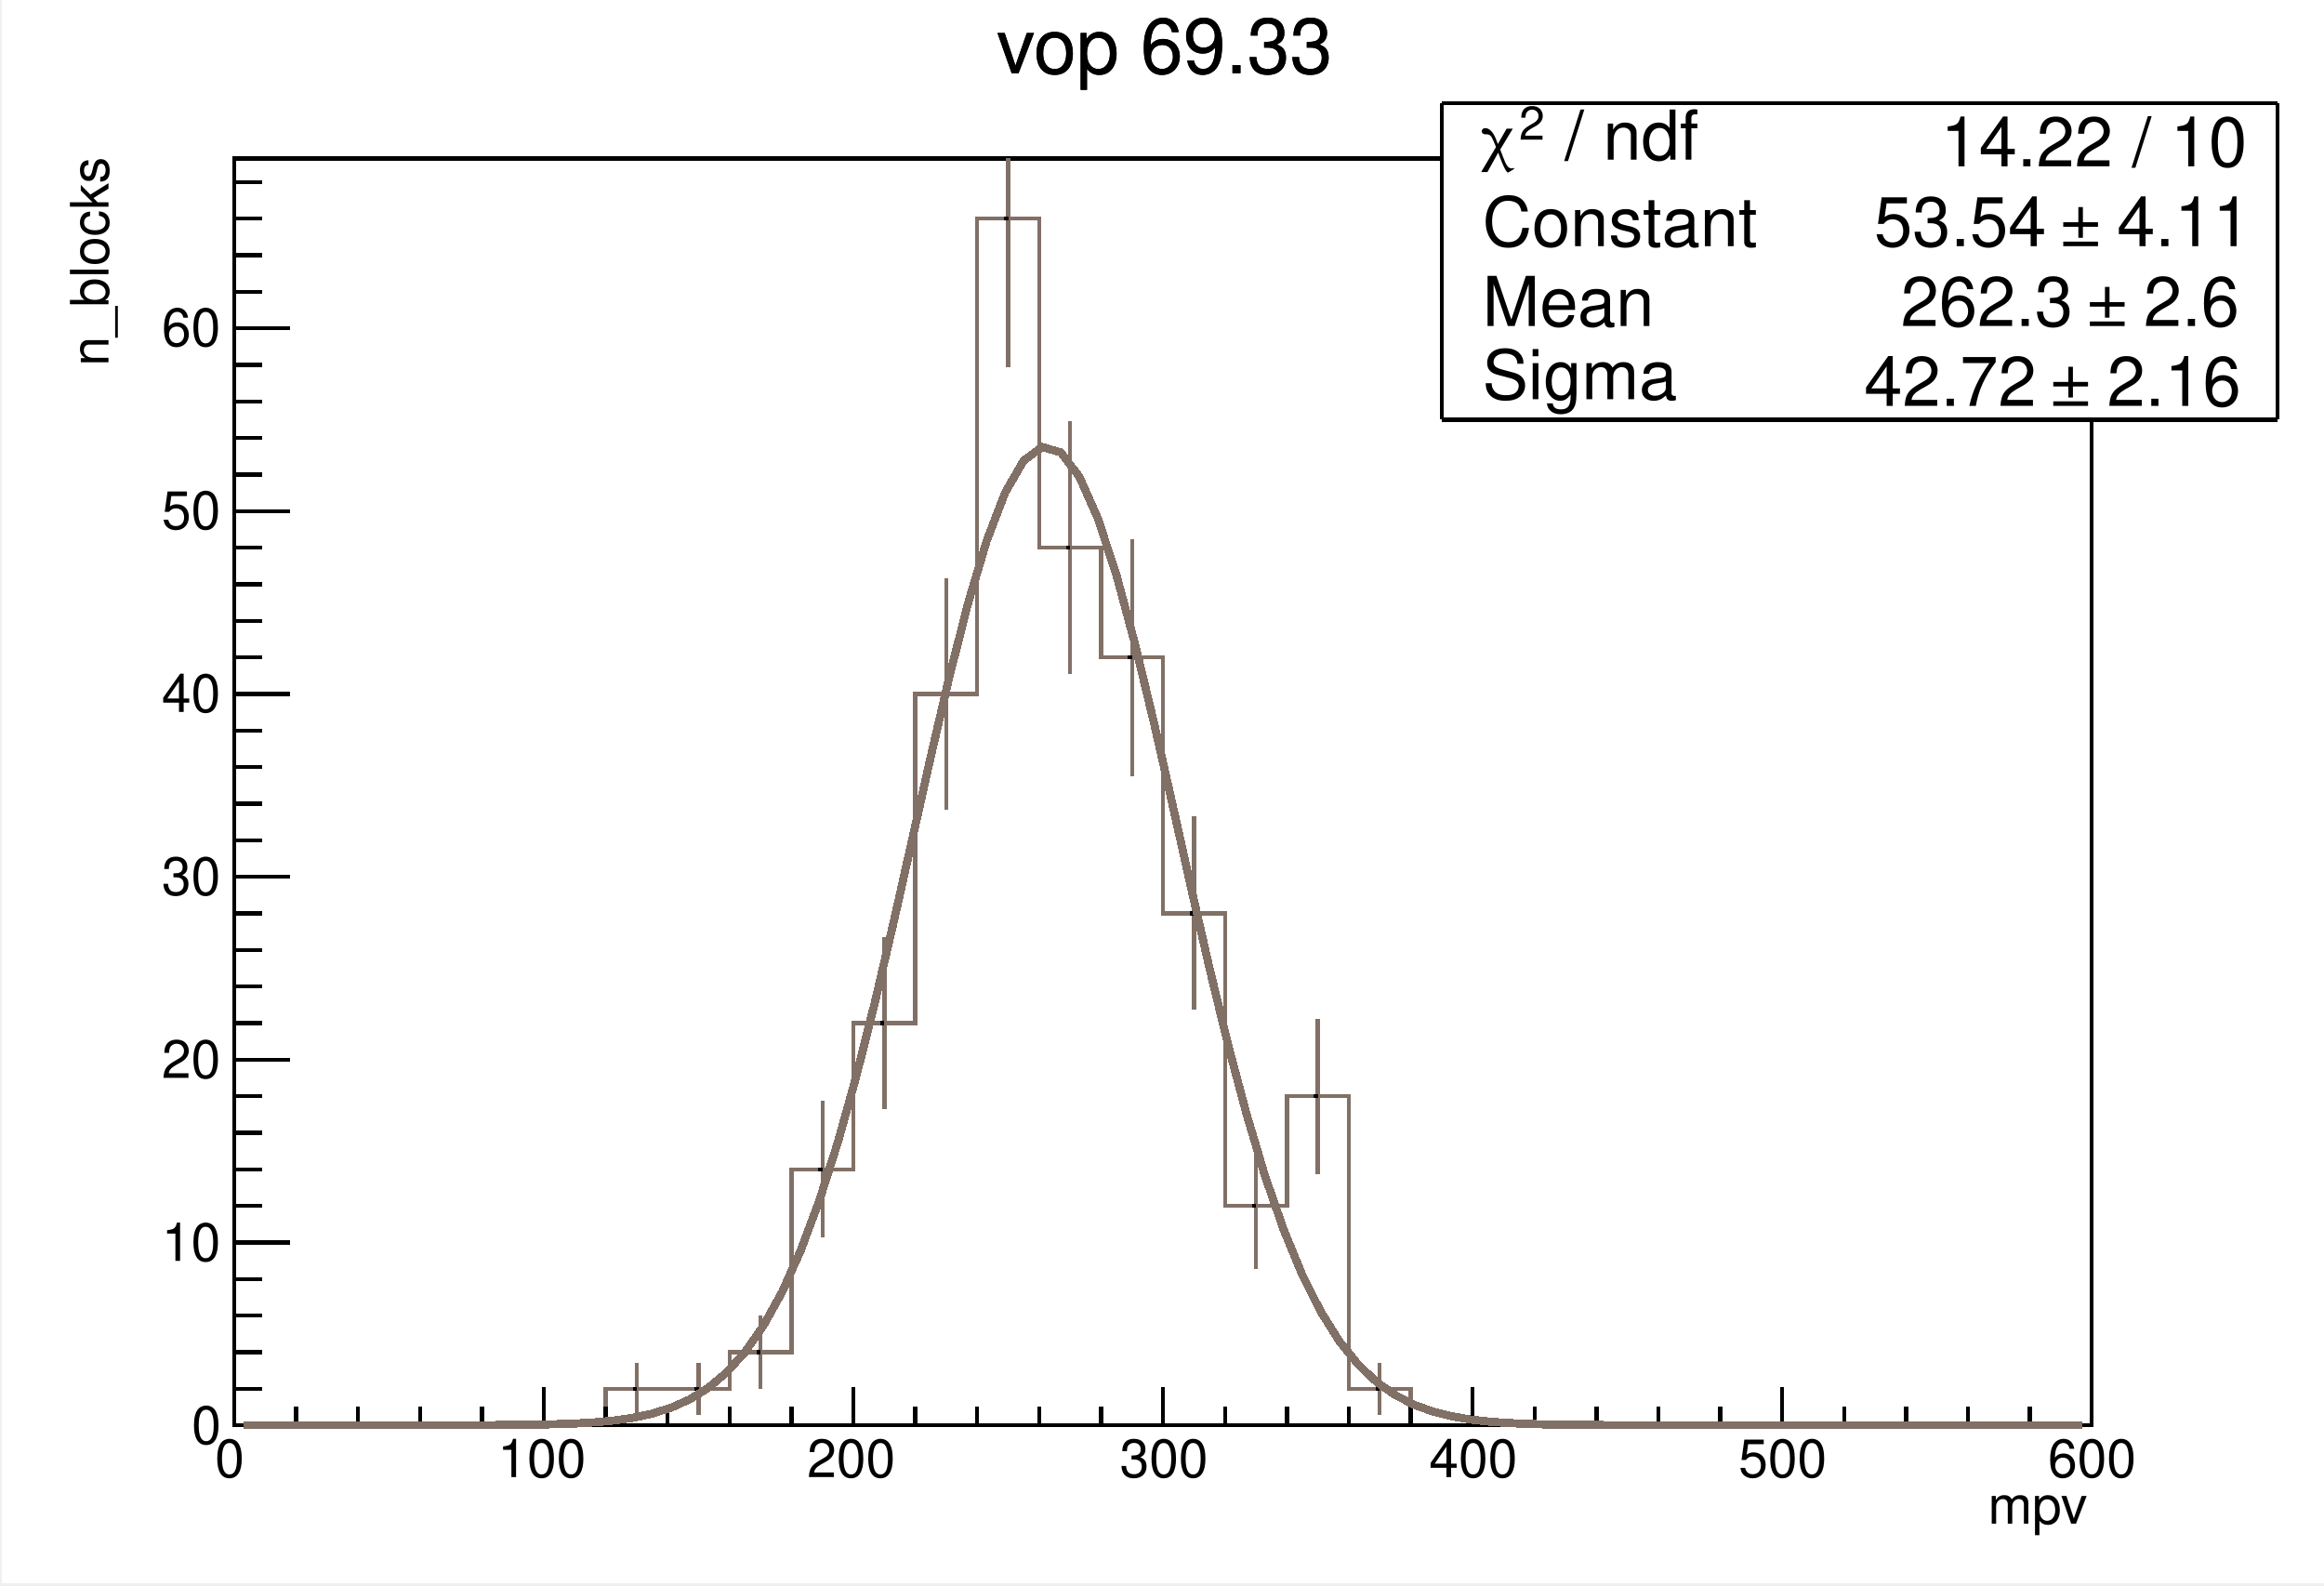
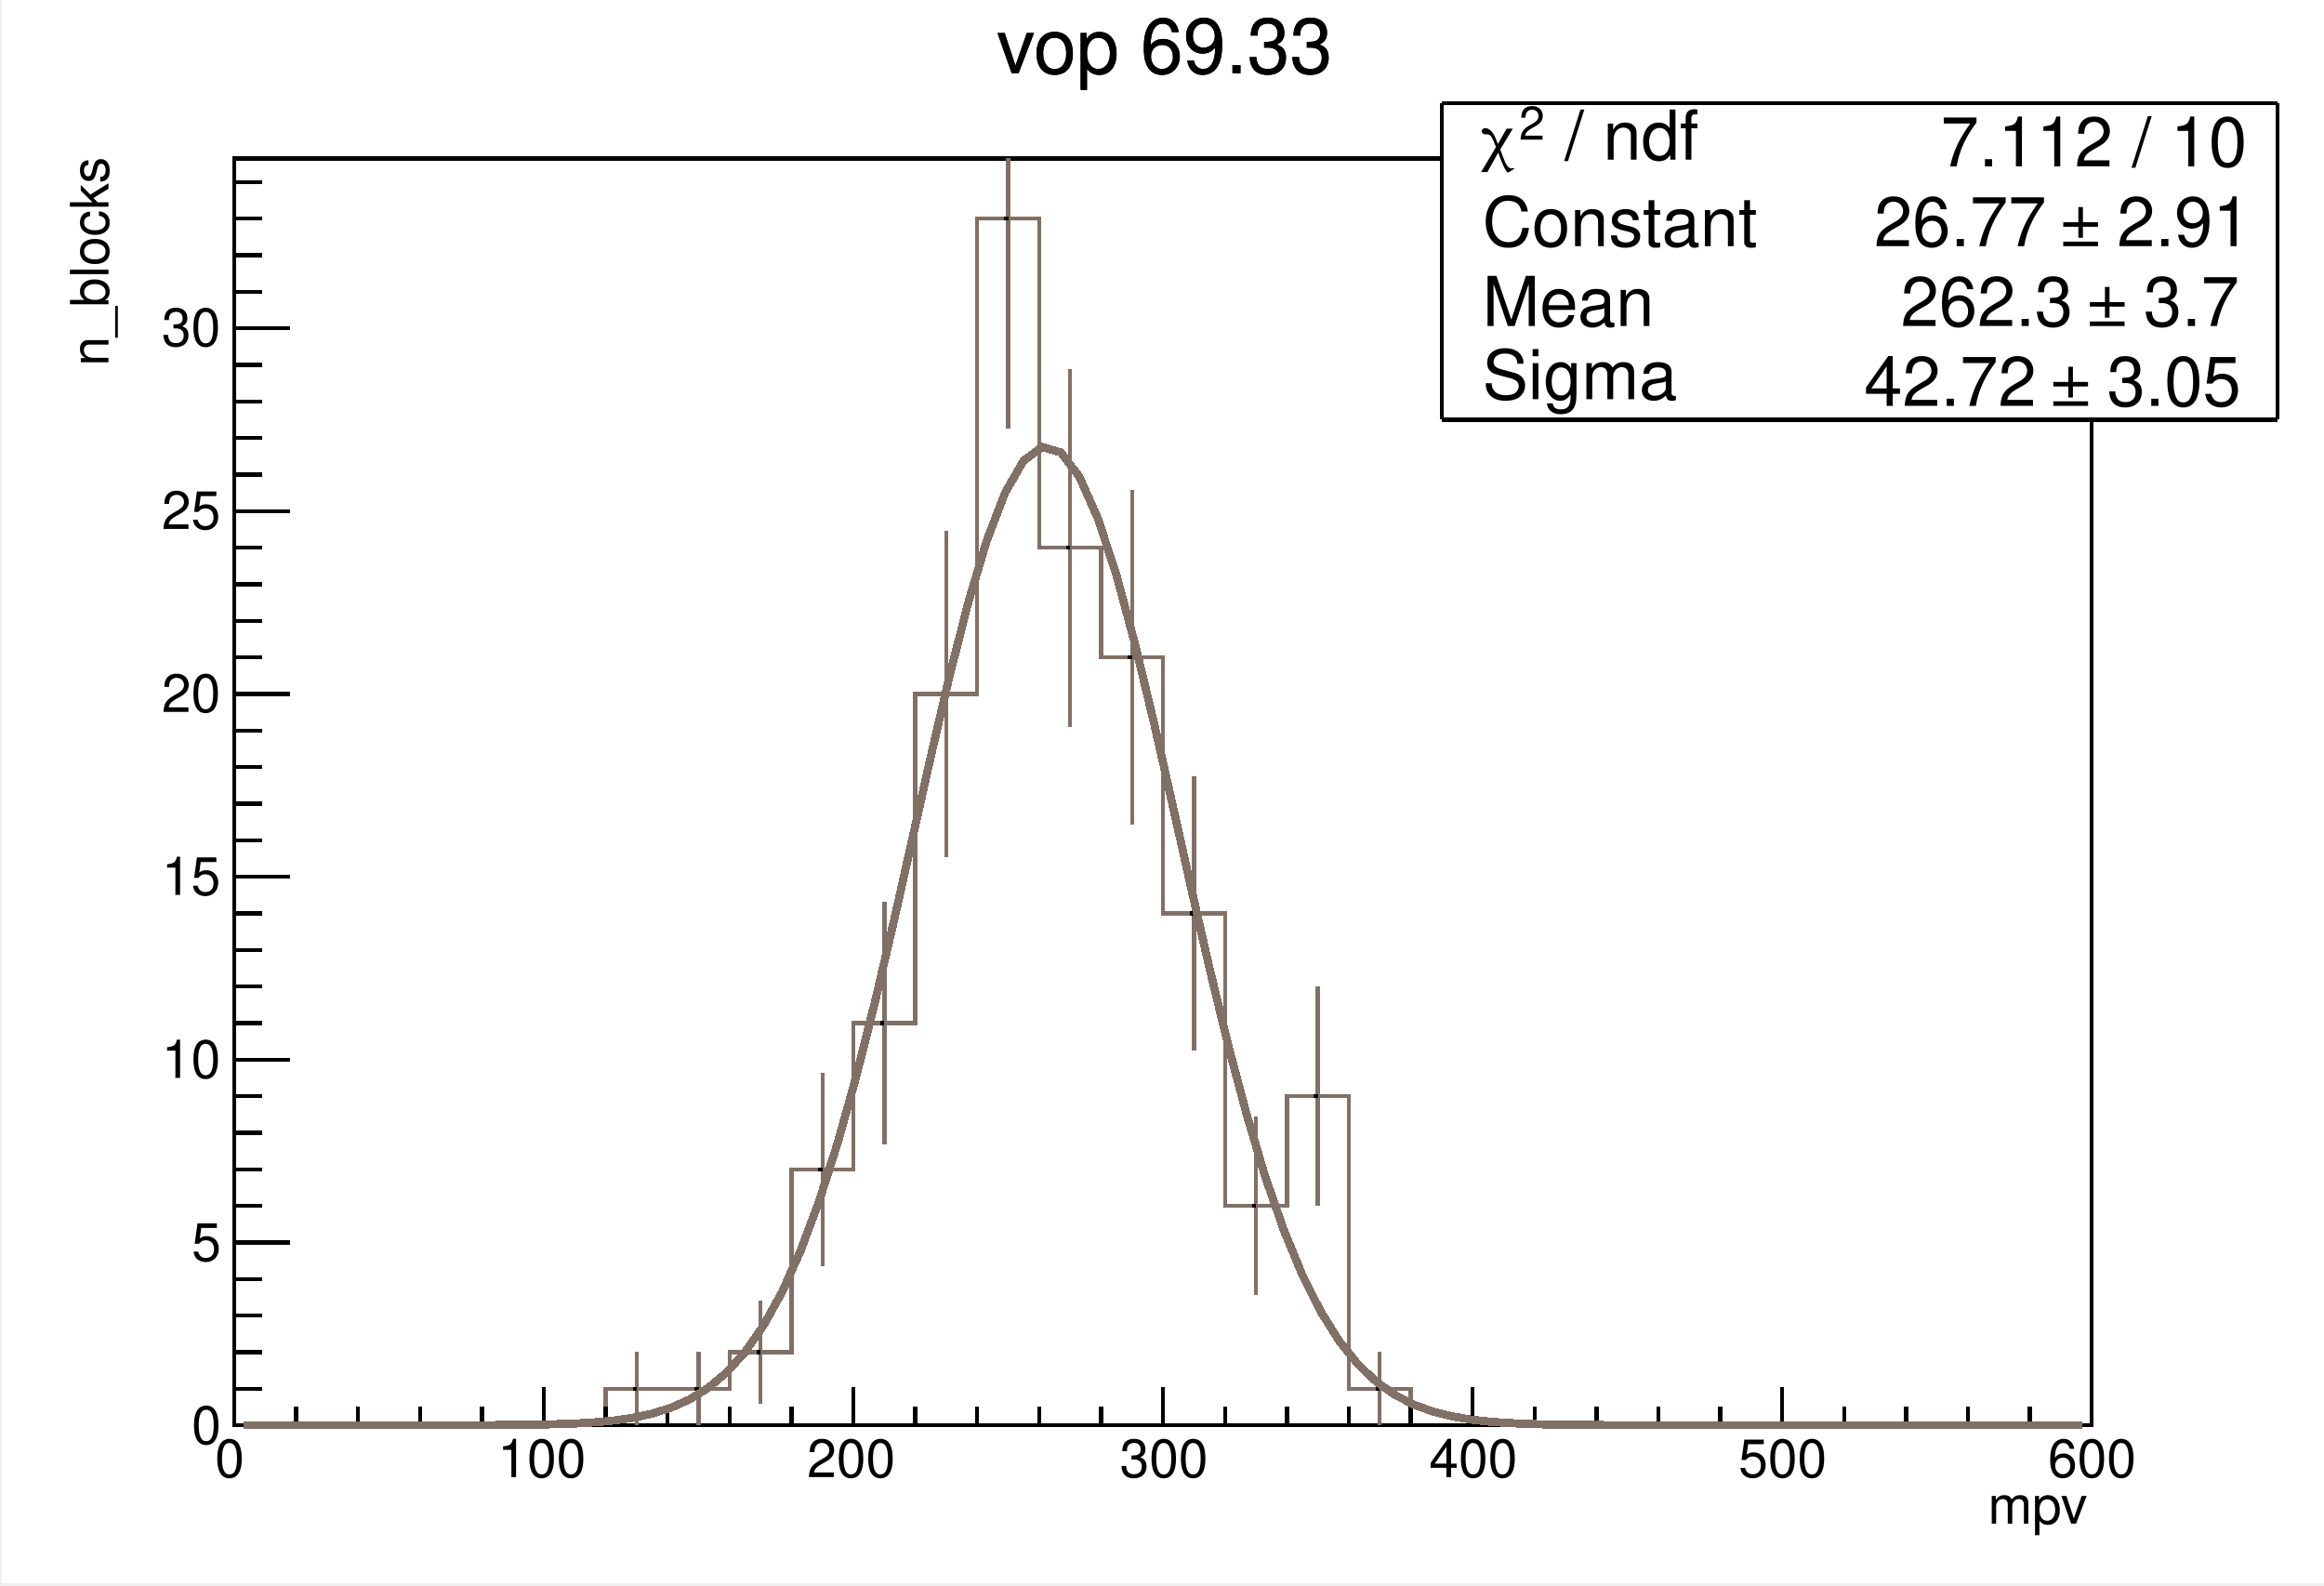
<svg xmlns="http://www.w3.org/2000/svg" width="567.429" height="387.116" viewBox="0 0 567.429 387.116" shape-rendering="crispEdges">
  <defs>
</defs>
  <rect x="0.5" y="0" width="566.929" height="386.616" fill="white" />
  <rect x="57.193" y="38.662" width="453.543" height="309.293" fill="white" />
  <rect x="57.193" y="38.662" width="453.543" height="309.293" fill="none" stroke="black" />
  <path d="M57.193,347.955h 90.709v -8.926h 30.236v -8.926h 15.118v -44.631h 15.118v -35.705h 15.118v -80.336h 15.118v -116.041h 15.118v 80.336h 15.118v 26.779h 15.118v 62.483h 15.118v 71.41h 15.118v -26.779h 15.118v 71.41h  15.118v 8.926h 166.299" fill="none" stroke="#817066" />
  <path d="M59.461,347.955h 58.961l 4.535, -0.053l 4.535, -0.04l 4.535, -0.068l 4.535, -0.111l 4.535, -0.18l 4.535, -0.284l 4.535, -0.439l 4.535, -0.664l 4.535, -0.983l 4.535, -1.424l 4.535,  -2.019l 4.535, -2.797l 4.535, -3.791l 4.535, -5.02l 4.535, -6.495l 4.535, -8.206l 4.535, -10.119l 4.535, -12.169l 4.535, -14.261l 4.535, -16.267l 4.535, -18.035l 4.535, -19.398l 4.535, -20.187l 4.535,  -20.252l 4.535, -19.48l 4.535, -17.809l 4.535, -15.246l 4.535, -11.87l 4.535, -7.831l 4.535, -3.342l 4.535, 1.341l 4.535, 5.946l 4.535, 10.207l 4.535, 13.89l 4.535, 16.816l 4.535, 18.875" fill="none" stroke="#817066" stroke-width="2" />
  <path d="M281.697,176.188l 4.535, 20.029l 4.535, 20.311l 4.535, 19.816l 4.535, 18.679l 4.535, 17.064l 4.535, 15.141l 4.535, 13.069l 4.535, 10.987l 4.535, 9.005l 4.535, 7.201l 4.535, 5.623l 4.535, 4.288l  4.535, 3.196l 4.535, 2.328l 4.535, 1.659l 4.535, 1.156l 4.535, 0.788l 4.535, 0.526l 4.535, 0.343l 4.535, 0.219l 4.535, 0.137l 4.535, 0.084l 4.535, 0.05l 4.535, 0.03l 4.535, 0.038h  108.85" fill="none" stroke="#817066" stroke-width="2" />
  <path d="M503.933,347.955h 4.535" fill="none" stroke="#817066" stroke-width="2" />
  <path d="M57.193,347.955h 453.543" fill="none" stroke="black" />
  <path d="M57.193,338.676v 9.279" fill="none" stroke="black" />
  <path d="M72.311,343.315v 4.639" fill="none" stroke="black" />
  <path d="M87.429,343.315v 4.639" fill="none" stroke="black" />
  <path d="M102.547,343.315v 4.639" fill="none" stroke="black" />
  <path d="M117.665,343.315v 4.639" fill="none" stroke="black" />
  <path d="M132.783,338.676v 9.279" fill="none" stroke="black" />
  <path d="M147.902,343.315v 4.639" fill="none" stroke="black" />
  <path d="M163.02,343.315v 4.639" fill="none" stroke="black" />
  <path d="M178.138,343.315v 4.639" fill="none" stroke="black" />
  <path d="M193.256,343.315v 4.639" fill="none" stroke="black" />
  <path d="M208.374,338.676v 9.279" fill="none" stroke="black" />
  <path d="M223.492,343.315v 4.639" fill="none" stroke="black" />
  <path d="M238.61,343.315v 4.639" fill="none" stroke="black" />
  <path d="M253.728,343.315v 4.639" fill="none" stroke="black" />
  <path d="M268.846,343.315v 4.639" fill="none" stroke="black" />
  <path d="M283.965,338.676v 9.279" fill="none" stroke="black" />
  <path d="M299.083,343.315v 4.639" fill="none" stroke="black" />
  <path d="M314.201,343.315v 4.639" fill="none" stroke="black" />
  <path d="M329.319,343.315v 4.639" fill="none" stroke="black" />
  <path d="M344.437,343.315v 4.639" fill="none" stroke="black" />
  <path d="M359.555,338.676v 9.279" fill="none" stroke="black" />
  <path d="M374.673,343.315v 4.639" fill="none" stroke="black" />
  <path d="M389.791,343.315v 4.639" fill="none" stroke="black" />
  <path d="M404.909,343.315v 4.639" fill="none" stroke="black" />
  <path d="M420.028,343.315v 4.639" fill="none" stroke="black" />
  <path d="M435.146,338.676v 9.279" fill="none" stroke="black" />
  <path d="M450.264,343.315v 4.639" fill="none" stroke="black" />
  <path d="M465.382,343.315v 4.639" fill="none" stroke="black" />
  <path d="M480.5,343.315v 4.639" fill="none" stroke="black" />
  <path d="M495.618,343.315v 4.639" fill="none" stroke="black" />
  <path d="M510.736,338.676v 9.279" fill="none" stroke="black" />
  <text xml:space="preserve" x="52.482" y="360.625" fill="black" font-size="12.914" font-family="Helvetica">0</text>
  <text xml:space="preserve" x="121.521" y="360.625" fill="black" font-size="12.914" font-family="Helvetica">100</text>
  <text xml:space="preserve" x="197.057" y="360.625" fill="black" font-size="12.914" font-family="Helvetica">200</text>
  <text xml:space="preserve" x="273.406" y="360.625" fill="black" font-size="12.914" font-family="Helvetica">300</text>
  <text xml:space="preserve" x="348.942" y="360.625" fill="black" font-size="12.914" font-family="Helvetica">400</text>
  <text xml:space="preserve" x="424.479" y="360.625" fill="black" font-size="12.914" font-family="Helvetica">500</text>
  <text xml:space="preserve" x="500.015" y="360.625" fill="black" font-size="12.914" font-family="Helvetica">600</text>
  <text xml:space="preserve" x="485.395" y="371.996" fill="black" font-size="12.914" font-family="Helvetica">mpv</text>
  <path d="M57.193,347.955v -309.293" fill="none" stroke="black" />
  <path d="M70.799,347.955h -13.606" fill="none" stroke="black" />
  <path d="M63.996,339.029h -6.803" fill="none" stroke="black" />
  <path d="M63.996,330.102h -6.803" fill="none" stroke="black" />
  <path d="M63.996,321.176h -6.803" fill="none" stroke="black" />
  <path d="M63.996,312.25h -6.803" fill="none" stroke="black" />
  <path d="M70.799,303.324h -13.606" fill="none" stroke="black" />
  <path d="M63.996,294.398h -6.803" fill="none" stroke="black" />
  <path d="M63.996,285.471h -6.803" fill="none" stroke="black" />
  <path d="M63.996,276.545h -6.803" fill="none" stroke="black" />
  <path d="M63.996,267.619h -6.803" fill="none" stroke="black" />
  <path d="M70.799,258.693h -13.606" fill="none" stroke="black" />
  <path d="M63.996,249.766h -6.803" fill="none" stroke="black" />
  <path d="M63.996,240.84h -6.803" fill="none" stroke="black" />
  <path d="M63.996,231.914h -6.803" fill="none" stroke="black" />
  <path d="M63.996,222.988h -6.803" fill="none" stroke="black" />
  <path d="M70.799,214.062h -13.606" fill="none" stroke="black" />
  <path d="M63.996,205.135h -6.803" fill="none" stroke="black" />
  <path d="M63.996,196.209h -6.803" fill="none" stroke="black" />
  <path d="M63.996,187.283h -6.803" fill="none" stroke="black" />
  <path d="M63.996,178.357h -6.803" fill="none" stroke="black" />
  <path d="M70.799,169.431h -13.606" fill="none" stroke="black" />
  <path d="M63.996,160.504h -6.803" fill="none" stroke="black" />
  <path d="M63.996,151.578h -6.803" fill="none" stroke="black" />
  <path d="M63.996,142.652h -6.803" fill="none" stroke="black" />
  <path d="M63.996,133.726h -6.803" fill="none" stroke="black" />
  <path d="M70.799,124.8h -13.606" fill="none" stroke="black" />
  <path d="M63.996,115.873h -6.803" fill="none" stroke="black" />
  <path d="M63.996,106.947h -6.803" fill="none" stroke="black" />
  <path d="M63.996,98.021h -6.803" fill="none" stroke="black" />
  <path d="M63.996,89.095h -6.803" fill="none" stroke="black" />
  <path d="M70.799,80.168h -13.606" fill="none" stroke="black" />
  <path d="M70.799,80.168h -13.606" fill="none" stroke="black" />
  <path d="M63.996,71.242h -6.803" fill="none" stroke="black" />
  <path d="M63.996,62.316h -6.803" fill="none" stroke="black" />
  <path d="M63.996,53.39h -6.803" fill="none" stroke="black" />
  <path d="M63.996,44.464h -6.803" fill="none" stroke="black" />
  <text xml:space="preserve" x="46.797" y="352.503" fill="black" font-size="12.914" font-family="Helvetica">0</text>
-   <text xml:space="preserve" x="39.486" y="307.831" fill="black" font-size="12.914" font-family="Helvetica">10</text>
-   <text xml:space="preserve" x="39.486" y="263.159" fill="black" font-size="12.914" font-family="Helvetica">20</text>
-   <text xml:space="preserve" x="39.486" y="218.487" fill="black" font-size="12.914" font-family="Helvetica">30</text>
-   <text xml:space="preserve" x="39.486" y="173.815" fill="black" font-size="12.914" font-family="Helvetica">40</text>
-   <text xml:space="preserve" x="39.486" y="129.143" fill="black" font-size="12.914" font-family="Helvetica">50</text>
-   <text xml:space="preserve" x="39.486" y="84.471" fill="black" font-size="12.914" font-family="Helvetica">60</text>
+   <text xml:space="preserve" x="46.797" y="307.831" fill="black" font-size="12.914" font-family="Helvetica">5</text>
+   <text xml:space="preserve" x="39.486" y="263.159" fill="black" font-size="12.914" font-family="Helvetica">10</text>
+   <text xml:space="preserve" x="39.486" y="218.487" fill="black" font-size="12.914" font-family="Helvetica">15</text>
+   <text xml:space="preserve" x="39.486" y="173.815" fill="black" font-size="12.914" font-family="Helvetica">20</text>
+   <text xml:space="preserve" x="39.486" y="129.143" fill="black" font-size="12.914" font-family="Helvetica">25</text>
+   <text xml:space="preserve" x="39.486" y="84.471" fill="black" font-size="12.914" font-family="Helvetica">30</text>
  <g transform="rotate(-90,26.491,89.3441)">
    <text xml:space="preserve" x="26.491" y="89.344" fill="black" font-size="12.914" font-family="Helvetica">n_blocks</text>
  </g>
  <text xml:space="preserve" x="243.354" y="17.869" fill="black" font-size="18.741" font-family="Helvetica">vop 69.33</text>
  <rect x="351.996" y="25.13" width="204.094" height="77.323" fill="white" />
  <path d="M351.996,102.453h 204.094" fill="none" stroke="black" />
  <path d="M556.091,102.453v -77.323" fill="none" stroke="black" />
  <path d="M556.091,25.13h -204.094" fill="none" stroke="black" />
  <path d="M351.996,25.13v 77.323" fill="none" stroke="black" />
  <text xml:space="preserve" x="377.37" y="38.986" fill="black" font-size="16.816" font-family="Helvetica"> / ndf </text>
  <text xml:space="preserve" x="370.872" y="34.113" fill="black" font-size="11.377" font-family="Helvetica">2</text>
  <text xml:space="preserve" x="361.938" y="38.986" fill="black" font-size="16.816" font-family="Times">χ</text>
-   <text xml:space="preserve" x="469.151" y="40.611" fill="black" font-size="16.816" font-family="Helvetica"> 14.22 / 10</text>
+   <text xml:space="preserve" x="469.151" y="40.611" fill="black" font-size="16.816" font-family="Helvetica"> 7.112 / 10</text>
  <text xml:space="preserve" x="361.938" y="60.104" fill="black" font-size="16.816" font-family="Helvetica">Constant </text>
-   <text xml:space="preserve" x="512.198" y="60.104" fill="black" font-size="16.816" font-family="Helvetica"> 4.11</text>
+   <text xml:space="preserve" x="512.198" y="60.104" fill="black" font-size="16.816" font-family="Helvetica"> 2.91</text>
  <text xml:space="preserve" x="503.264" y="60.104" fill="black" font-size="16.816" font-family="Times">±</text>
-   <text xml:space="preserve" x="452.906" y="60.104" fill="black" font-size="16.816" font-family="Helvetica"> 53.54 </text>
+   <text xml:space="preserve" x="452.906" y="60.104" fill="black" font-size="16.816" font-family="Helvetica"> 26.77 </text>
  <text xml:space="preserve" x="361.938" y="79.597" fill="black" font-size="16.816" font-family="Helvetica">Mean     </text>
-   <text xml:space="preserve" x="518.696" y="79.597" fill="black" font-size="16.816" font-family="Helvetica"> 2.6</text>
+   <text xml:space="preserve" x="518.696" y="79.597" fill="black" font-size="16.816" font-family="Helvetica"> 3.7</text>
  <text xml:space="preserve" x="509.762" y="79.597" fill="black" font-size="16.816" font-family="Times">±</text>
  <text xml:space="preserve" x="459.404" y="79.597" fill="black" font-size="16.816" font-family="Helvetica"> 262.3 </text>
  <text xml:space="preserve" x="361.938" y="97.466" fill="black" font-size="16.816" font-family="Helvetica">Sigma    </text>
-   <text xml:space="preserve" x="509.762" y="99.091" fill="black" font-size="16.816" font-family="Helvetica"> 2.16</text>
+   <text xml:space="preserve" x="509.762" y="99.091" fill="black" font-size="16.816" font-family="Helvetica"> 3.05</text>
  <text xml:space="preserve" x="500.827" y="99.091" fill="black" font-size="16.816" font-family="Times">±</text>
  <text xml:space="preserve" x="450.47" y="99.091" fill="black" font-size="16.816" font-family="Helvetica"> 42.72 </text>
  <g stroke="black" stroke-width="1" fill="none">
    <line x1="63.752" y1="347.955" x2="64.752" y2="347.955" />
  </g>
  <g stroke="black" stroke-width="1" fill="none">
    <line x1="78.87" y1="347.955" x2="79.87" y2="347.955" />
  </g>
  <g stroke="black" stroke-width="1" fill="none">
    <line x1="93.988" y1="347.955" x2="94.988" y2="347.955" />
  </g>
  <g stroke="black" stroke-width="1" fill="none">
    <line x1="109.106" y1="347.955" x2="110.106" y2="347.955" />
  </g>
  <g stroke="black" stroke-width="1" fill="none">
    <line x1="124.224" y1="347.955" x2="125.224" y2="347.955" />
  </g>
  <g stroke="black" stroke-width="1" fill="none">
    <line x1="139.343" y1="347.955" x2="140.343" y2="347.955" />
  </g>
-   <path d="M155.461,345.34v -6.312" fill="none" stroke="#817066" />
-   <path d="M155.461,339.029v -6.312" fill="none" stroke="#817066" />
+   <path d="M155.461,347.955v -8.926" fill="none" stroke="#817066" />
+   <path d="M155.461,339.029v -8.926" fill="none" stroke="#817066" />
  <path d="M147.902,339.029h 7.559" fill="none" stroke="#817066" />
  <path d="M155.461,339.029h 7.559" fill="none" stroke="#817066" />
  <g stroke="black" stroke-width="1" fill="none">
    <line x1="154.461" y1="339.029" x2="155.461" y2="339.029" />
  </g>
-   <path d="M170.579,345.34v -6.312" fill="none" stroke="#817066" />
-   <path d="M170.579,339.029v -6.312" fill="none" stroke="#817066" />
+   <path d="M170.579,347.955v -8.926" fill="none" stroke="#817066" />
+   <path d="M170.579,339.029v -8.926" fill="none" stroke="#817066" />
  <path d="M163.02,339.029h 7.559" fill="none" stroke="#817066" />
  <path d="M170.579,339.029h 7.559" fill="none" stroke="#817066" />
  <g stroke="black" stroke-width="1" fill="none">
    <line x1="169.579" y1="339.029" x2="170.579" y2="339.029" />
  </g>
-   <path d="M185.697,339.029v -8.926" fill="none" stroke="#817066" />
-   <path d="M185.697,330.102v -8.926" fill="none" stroke="#817066" />
+   <path d="M185.697,342.726v -12.624" fill="none" stroke="#817066" />
+   <path d="M185.697,330.102v -12.624" fill="none" stroke="#817066" />
  <path d="M178.138,330.102h 7.559" fill="none" stroke="#817066" />
  <path d="M185.697,330.102h 7.559" fill="none" stroke="#817066" />
  <g stroke="black" stroke-width="1" fill="none">
    <line x1="184.697" y1="330.102" x2="185.697" y2="330.102" />
  </g>
-   <path d="M200.815,302.171v -16.699" fill="none" stroke="#817066" />
-   <path d="M200.815,285.471v -16.699" fill="none" stroke="#817066" />
+   <path d="M200.815,309.088v -23.616" fill="none" stroke="#817066" />
+   <path d="M200.815,285.471v -23.616" fill="none" stroke="#817066" />
  <path d="M193.256,285.471h 7.559" fill="none" stroke="#817066" />
  <path d="M200.815,285.471h 7.559" fill="none" stroke="#817066" />
  <g stroke="black" stroke-width="1" fill="none">
    <line x1="199.815" y1="285.471" x2="200.815" y2="285.471" />
  </g>
-   <path d="M215.933,270.7v -20.934" fill="none" stroke="#817066" />
-   <path d="M215.933,249.766v -20.934" fill="none" stroke="#817066" />
+   <path d="M215.933,279.371v -29.605" fill="none" stroke="#817066" />
+   <path d="M215.933,249.766v -29.605" fill="none" stroke="#817066" />
  <path d="M208.374,249.766h 7.559" fill="none" stroke="#817066" />
  <path d="M215.933,249.766h 7.559" fill="none" stroke="#817066" />
  <g stroke="black" stroke-width="1" fill="none">
    <line x1="214.933" y1="249.766" x2="215.933" y2="249.766" />
  </g>
-   <path d="M231.051,197.658v -28.227" fill="none" stroke="#817066" />
-   <path d="M231.051,169.431v -28.227" fill="none" stroke="#817066" />
+   <path d="M231.051,209.35v -39.919" fill="none" stroke="#817066" />
+   <path d="M231.051,169.431v -39.919" fill="none" stroke="#817066" />
  <path d="M223.492,169.431h 7.559" fill="none" stroke="#817066" />
  <path d="M231.051,169.431h 7.559" fill="none" stroke="#817066" />
  <g stroke="black" stroke-width="1" fill="none">
    <line x1="230.051" y1="169.431" x2="231.051" y2="169.431" />
  </g>
-   <path d="M246.169,89.648v -36.258" fill="none" stroke="#817066" />
+   <path d="M246.169,104.667v -51.277" fill="none" stroke="#817066" />
  <path d="M246.169,53.39v -14.728" fill="none" stroke="#817066" />
  <path d="M238.61,53.39h 7.559" fill="none" stroke="#817066" />
  <path d="M246.169,53.39h 7.559" fill="none" stroke="#817066" />
  <g stroke="black" stroke-width="1" fill="none">
    <line x1="245.169" y1="53.39" x2="246.169" y2="53.39" />
  </g>
-   <path d="M261.287,164.647v -30.921" fill="none" stroke="#817066" />
-   <path d="M261.287,133.726v -30.921" fill="none" stroke="#817066" />
+   <path d="M261.287,177.455v -43.729" fill="none" stroke="#817066" />
+   <path d="M261.287,133.726v -43.729" fill="none" stroke="#817066" />
  <path d="M253.728,133.726h 7.559" fill="none" stroke="#817066" />
  <path d="M261.287,133.726h 7.559" fill="none" stroke="#817066" />
  <g stroke="black" stroke-width="1" fill="none">
    <line x1="260.287" y1="133.726" x2="261.287" y2="133.726" />
  </g>
-   <path d="M276.406,189.429v -28.924" fill="none" stroke="#817066" />
-   <path d="M276.406,160.504v -28.924" fill="none" stroke="#817066" />
+   <path d="M276.406,201.409v -40.905" fill="none" stroke="#817066" />
+   <path d="M276.406,160.504v -40.905" fill="none" stroke="#817066" />
  <path d="M268.846,160.504h 7.559" fill="none" stroke="#817066" />
  <path d="M276.406,160.504h 7.559" fill="none" stroke="#817066" />
  <g stroke="black" stroke-width="1" fill="none">
    <line x1="275.406" y1="160.504" x2="276.406" y2="160.504" />
  </g>
-   <path d="M291.524,246.604v -23.616" fill="none" stroke="#817066" />
-   <path d="M291.524,222.988v -23.616" fill="none" stroke="#817066" />
+   <path d="M291.524,256.387v -33.399" fill="none" stroke="#817066" />
+   <path d="M291.524,222.988v -33.399" fill="none" stroke="#817066" />
  <path d="M283.965,222.988h 7.559" fill="none" stroke="#817066" />
  <path d="M291.524,222.988h 7.559" fill="none" stroke="#817066" />
  <g stroke="black" stroke-width="1" fill="none">
    <line x1="290.524" y1="222.988" x2="291.524" y2="222.988" />
  </g>
-   <path d="M306.642,309.858v -15.461" fill="none" stroke="#817066" />
-   <path d="M306.642,294.398v -15.461" fill="none" stroke="#817066" />
+   <path d="M306.642,316.262v -21.865" fill="none" stroke="#817066" />
+   <path d="M306.642,294.398v -21.865" fill="none" stroke="#817066" />
  <path d="M299.083,294.398h 7.559" fill="none" stroke="#817066" />
  <path d="M306.642,294.398h 7.559" fill="none" stroke="#817066" />
  <g stroke="black" stroke-width="1" fill="none">
    <line x1="305.642" y1="294.398" x2="306.642" y2="294.398" />
  </g>
-   <path d="M321.76,286.554v -18.935" fill="none" stroke="#817066" />
-   <path d="M321.76,267.619v -18.935" fill="none" stroke="#817066" />
+   <path d="M321.76,294.398v -26.779" fill="none" stroke="#817066" />
+   <path d="M321.76,267.619v -26.779" fill="none" stroke="#817066" />
  <path d="M314.201,267.619h 7.559" fill="none" stroke="#817066" />
  <path d="M321.76,267.619h 7.559" fill="none" stroke="#817066" />
  <g stroke="black" stroke-width="1" fill="none">
    <line x1="320.76" y1="267.619" x2="321.76" y2="267.619" />
  </g>
-   <path d="M336.878,345.34v -6.312" fill="none" stroke="#817066" />
-   <path d="M336.878,339.029v -6.312" fill="none" stroke="#817066" />
+   <path d="M336.878,347.955v -8.926" fill="none" stroke="#817066" />
+   <path d="M336.878,339.029v -8.926" fill="none" stroke="#817066" />
  <path d="M329.319,339.029h 7.559" fill="none" stroke="#817066" />
  <path d="M336.878,339.029h 7.559" fill="none" stroke="#817066" />
  <g stroke="black" stroke-width="1" fill="none">
    <line x1="335.878" y1="339.029" x2="336.878" y2="339.029" />
  </g>
  <g stroke="black" stroke-width="1" fill="none">
    <line x1="350.996" y1="347.955" x2="351.996" y2="347.955" />
  </g>
  <g stroke="black" stroke-width="1" fill="none">
    <line x1="366.114" y1="347.955" x2="367.114" y2="347.955" />
  </g>
  <g stroke="black" stroke-width="1" fill="none">
    <line x1="381.232" y1="347.955" x2="382.232" y2="347.955" />
  </g>
  <g stroke="black" stroke-width="1" fill="none">
    <line x1="396.35" y1="347.955" x2="397.35" y2="347.955" />
  </g>
  <g stroke="black" stroke-width="1" fill="none">
    <line x1="411.469" y1="347.955" x2="412.469" y2="347.955" />
  </g>
  <g stroke="black" stroke-width="1" fill="none">
    <line x1="426.587" y1="347.955" x2="427.587" y2="347.955" />
  </g>
  <g stroke="black" stroke-width="1" fill="none">
    <line x1="441.705" y1="347.955" x2="442.705" y2="347.955" />
  </g>
  <g stroke="black" stroke-width="1" fill="none">
    <line x1="456.823" y1="347.955" x2="457.823" y2="347.955" />
  </g>
  <g stroke="black" stroke-width="1" fill="none">
    <line x1="471.941" y1="347.955" x2="472.941" y2="347.955" />
  </g>
  <g stroke="black" stroke-width="1" fill="none">
    <line x1="487.059" y1="347.955" x2="488.059" y2="347.955" />
  </g>
  <g stroke="black" stroke-width="1" fill="none">
    <line x1="502.177" y1="347.955" x2="503.177" y2="347.955" />
  </g>
  <path d="M59.461,347.955h 58.961l 4.535, -0.053l 4.535, -0.04l 4.535, -0.068l 4.535, -0.111l 4.535, -0.18l 4.535, -0.284l 4.535, -0.439l 4.535, -0.664l 4.535, -0.983l 4.535, -1.424l 4.535,  -2.019l 4.535, -2.797l 4.535, -3.791l 4.535, -5.02l 4.535, -6.495l 4.535, -8.206l 4.535, -10.119l 4.535, -12.169l 4.535, -14.261l 4.535, -16.267l 4.535, -18.035l 4.535, -19.398l 4.535, -20.187l 4.535,  -20.252l 4.535, -19.48l 4.535, -17.809l 4.535, -15.246l 4.535, -11.87l 4.535, -7.831l 4.535, -3.342l 4.535, 1.341l 4.535, 5.946l 4.535, 10.207l 4.535, 13.89l 4.535, 16.816l 4.535, 18.875" fill="none" stroke="#817066" stroke-width="2" />
  <path d="M281.697,176.188l 4.535, 20.029l 4.535, 20.311l 4.535, 19.816l 4.535, 18.679l 4.535, 17.064l 4.535, 15.141l 4.535, 13.069l 4.535, 10.987l 4.535, 9.005l 4.535, 7.201l 4.535, 5.623l 4.535, 4.288l  4.535, 3.196l 4.535, 2.328l 4.535, 1.659l 4.535, 1.156l 4.535, 0.788l 4.535, 0.526l 4.535, 0.343l 4.535, 0.219l 4.535, 0.137l 4.535, 0.084l 4.535, 0.05l 4.535, 0.03l 4.535, 0.038h  108.85" fill="none" stroke="#817066" stroke-width="2" />
  <path d="M503.933,347.955h 4.535" fill="none" stroke="#817066" stroke-width="2" />
  <rect x="351.996" y="25.13" width="204.094" height="77.323" fill="white" />
  <path d="M351.996,102.453h 204.094" fill="none" stroke="black" />
  <path d="M556.091,102.453v -77.323" fill="none" stroke="black" />
  <path d="M556.091,25.13h -204.094" fill="none" stroke="black" />
  <path d="M351.996,25.13v 77.323" fill="none" stroke="black" />
  <text xml:space="preserve" x="377.37" y="38.986" fill="black" font-size="16.816" font-family="Helvetica"> / ndf </text>
  <text xml:space="preserve" x="370.872" y="34.113" fill="black" font-size="11.377" font-family="Helvetica">2</text>
  <text xml:space="preserve" x="361.938" y="38.986" fill="black" font-size="16.816" font-family="Times">χ</text>
-   <text xml:space="preserve" x="469.151" y="40.611" fill="black" font-size="16.816" font-family="Helvetica"> 14.22 / 10</text>
+   <text xml:space="preserve" x="469.151" y="40.611" fill="black" font-size="16.816" font-family="Helvetica"> 7.112 / 10</text>
  <text xml:space="preserve" x="361.938" y="60.104" fill="black" font-size="16.816" font-family="Helvetica">Constant </text>
-   <text xml:space="preserve" x="512.198" y="60.104" fill="black" font-size="16.816" font-family="Helvetica"> 4.11</text>
+   <text xml:space="preserve" x="512.198" y="60.104" fill="black" font-size="16.816" font-family="Helvetica"> 2.91</text>
  <text xml:space="preserve" x="503.264" y="60.104" fill="black" font-size="16.816" font-family="Times">±</text>
-   <text xml:space="preserve" x="452.906" y="60.104" fill="black" font-size="16.816" font-family="Helvetica"> 53.54 </text>
+   <text xml:space="preserve" x="452.906" y="60.104" fill="black" font-size="16.816" font-family="Helvetica"> 26.77 </text>
  <text xml:space="preserve" x="361.938" y="79.597" fill="black" font-size="16.816" font-family="Helvetica">Mean     </text>
-   <text xml:space="preserve" x="518.696" y="79.597" fill="black" font-size="16.816" font-family="Helvetica"> 2.6</text>
+   <text xml:space="preserve" x="518.696" y="79.597" fill="black" font-size="16.816" font-family="Helvetica"> 3.7</text>
  <text xml:space="preserve" x="509.762" y="79.597" fill="black" font-size="16.816" font-family="Times">±</text>
  <text xml:space="preserve" x="459.404" y="79.597" fill="black" font-size="16.816" font-family="Helvetica"> 262.3 </text>
  <text xml:space="preserve" x="361.938" y="97.466" fill="black" font-size="16.816" font-family="Helvetica">Sigma    </text>
-   <text xml:space="preserve" x="509.762" y="99.091" fill="black" font-size="16.816" font-family="Helvetica"> 2.16</text>
+   <text xml:space="preserve" x="509.762" y="99.091" fill="black" font-size="16.816" font-family="Helvetica"> 3.05</text>
  <text xml:space="preserve" x="500.827" y="99.091" fill="black" font-size="16.816" font-family="Times">±</text>
  <text xml:space="preserve" x="450.47" y="99.091" fill="black" font-size="16.816" font-family="Helvetica"> 42.72 </text>
  <text xml:space="preserve" x="243.354" y="17.869" fill="black" font-size="18.741" font-family="Helvetica">vop 69.33</text>
</svg>
